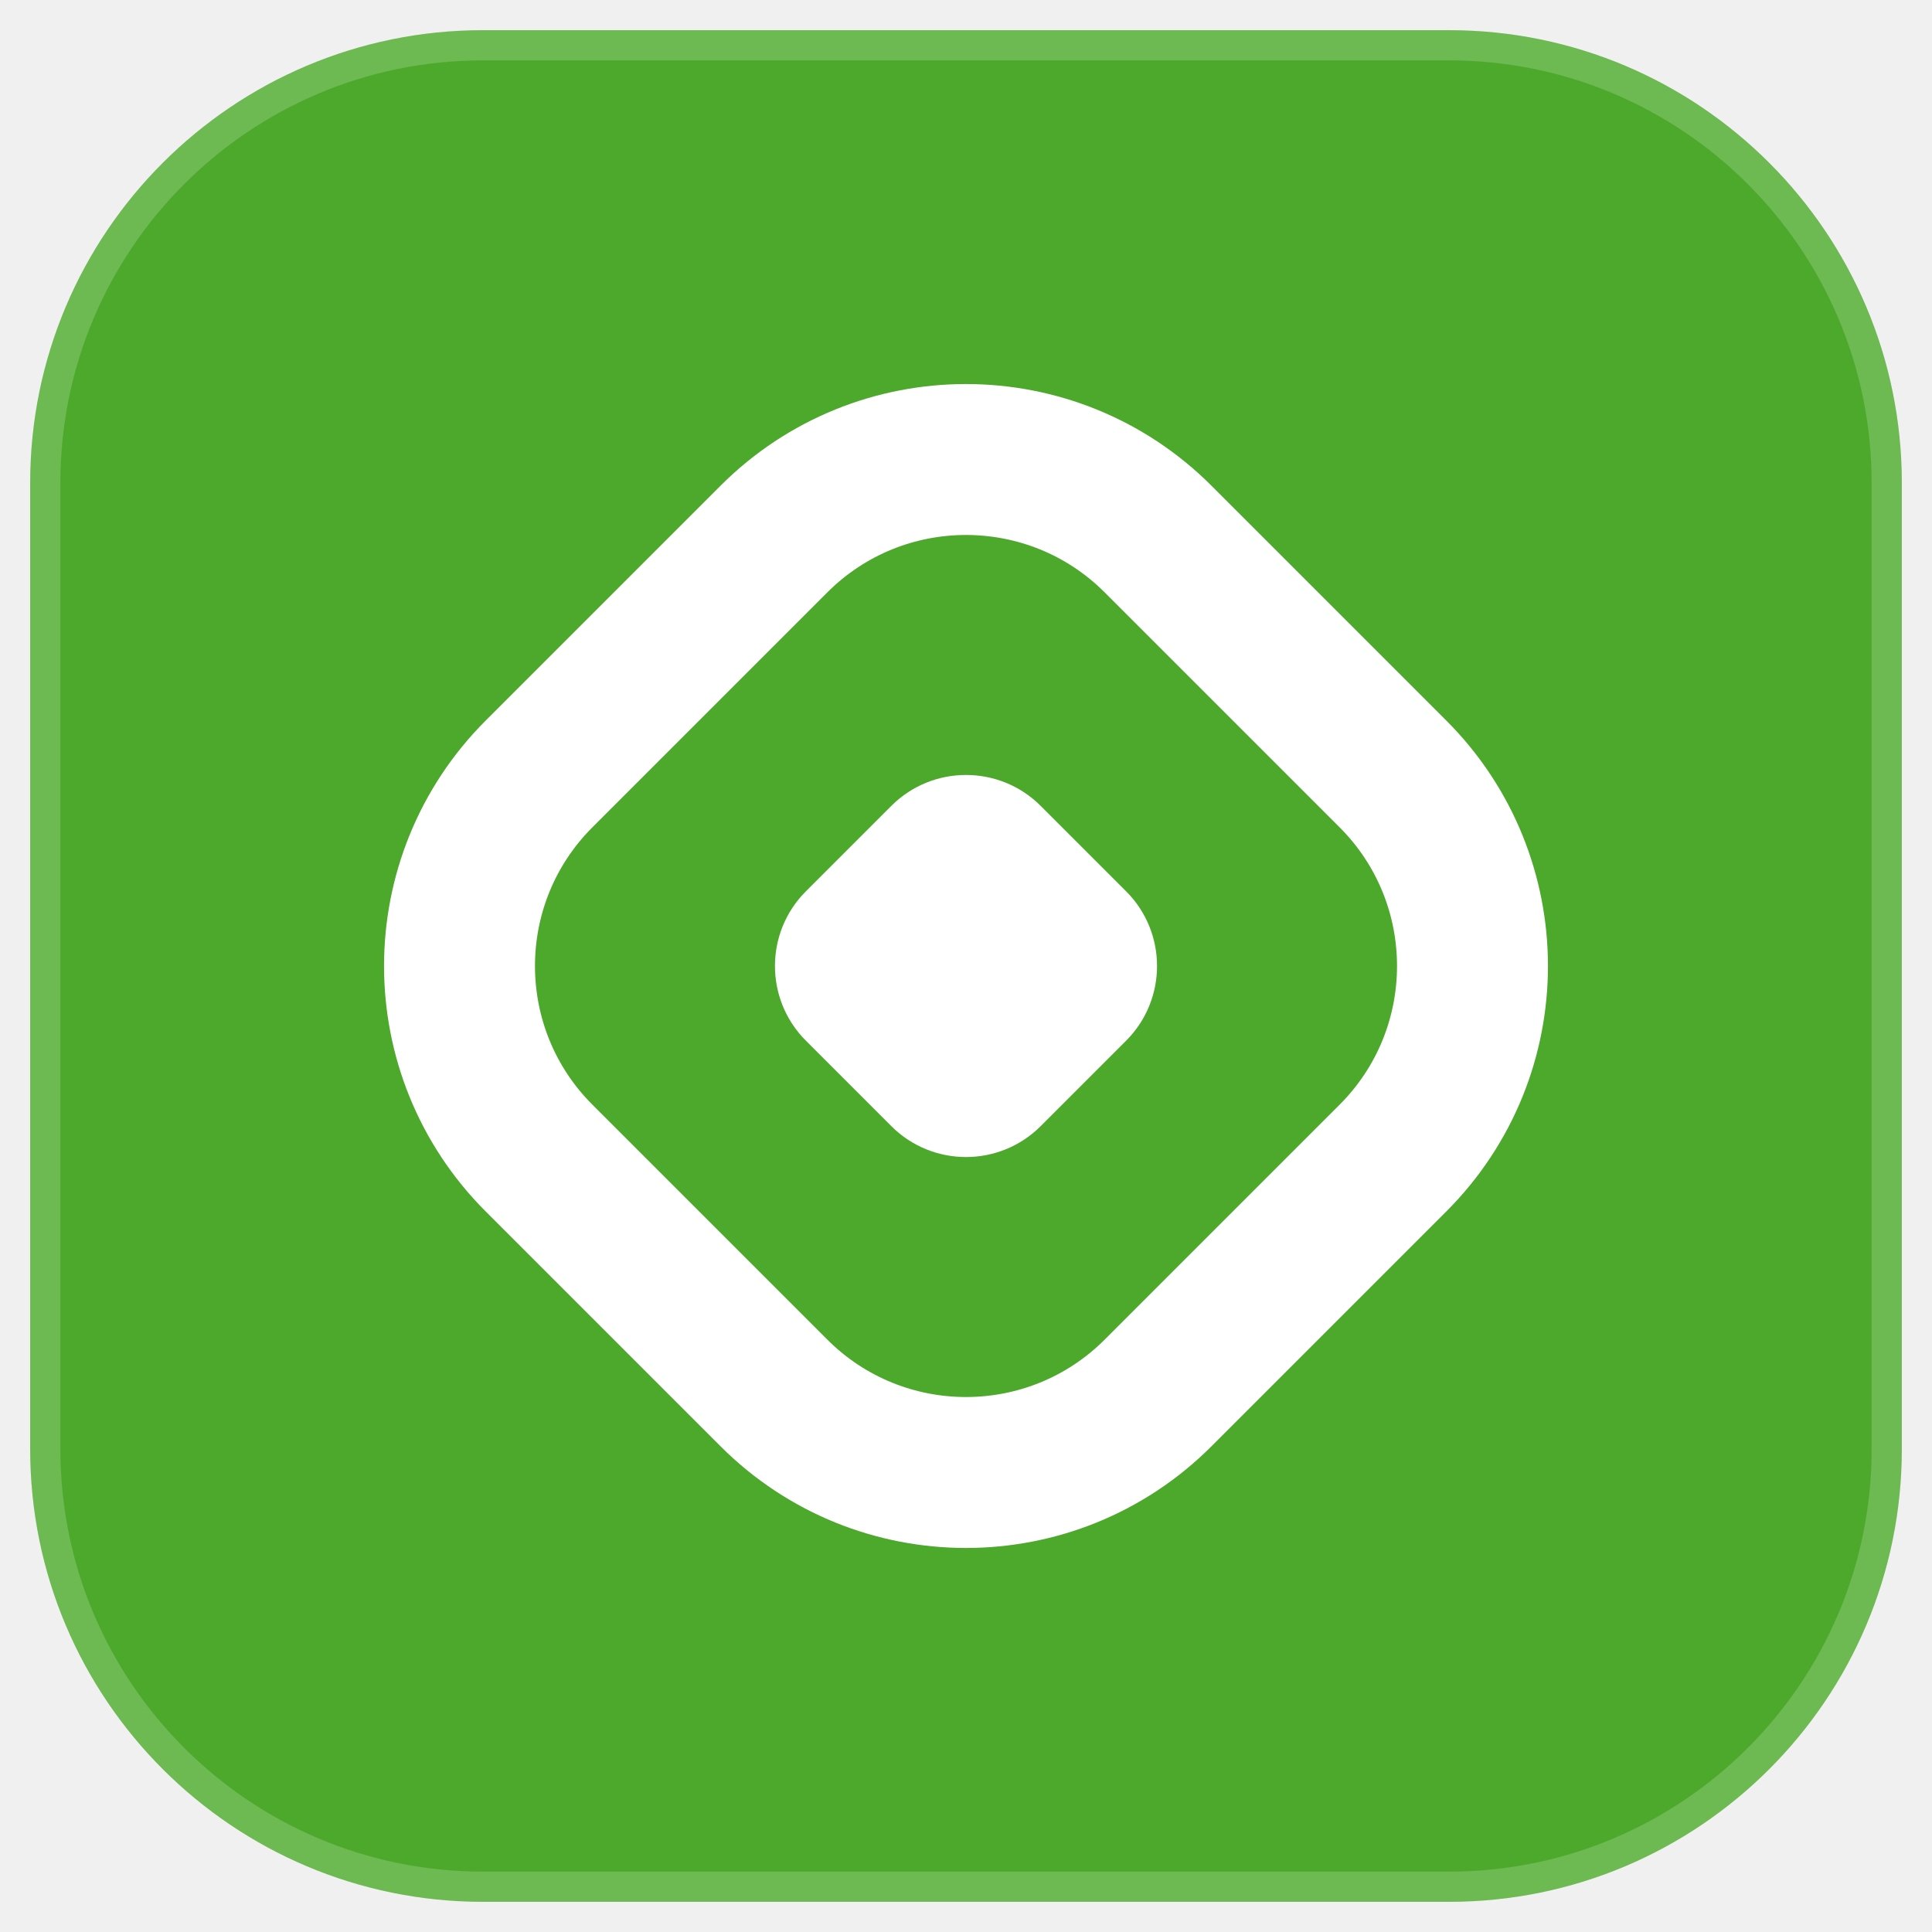
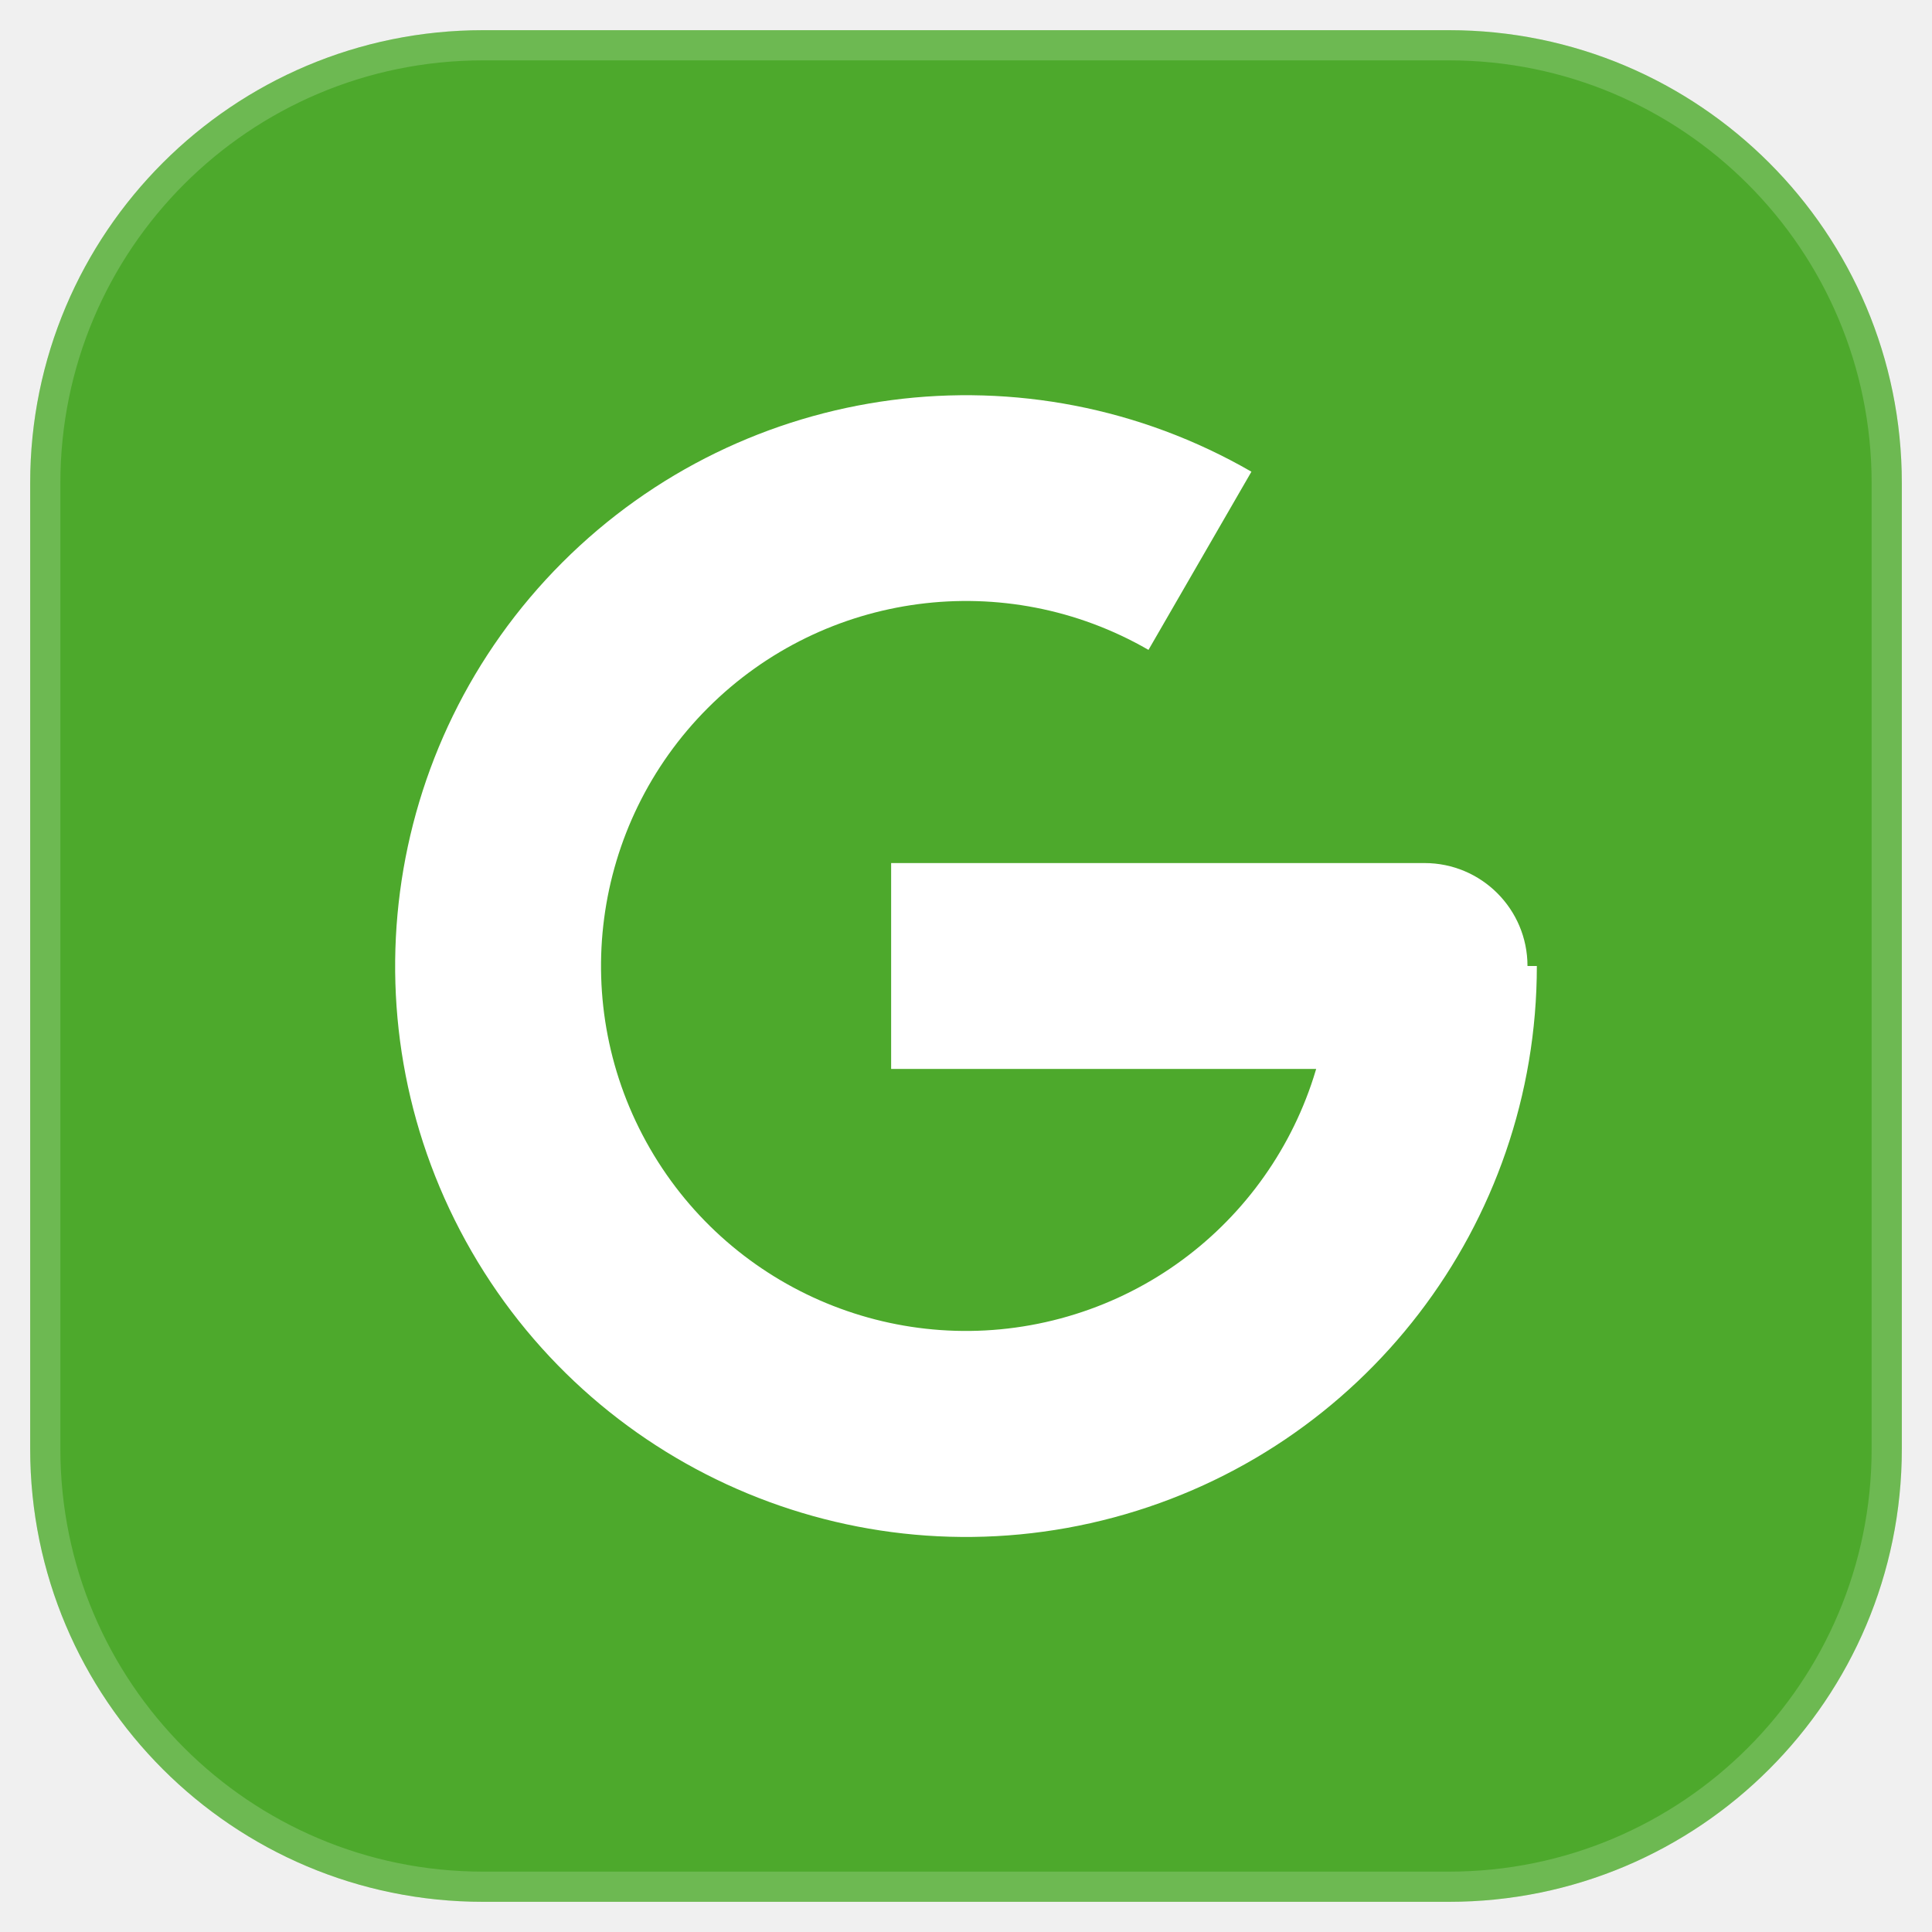
- <svg xmlns="http://www.w3.org/2000/svg" width="64" height="64" viewBox="0 0 64 64" fill="none" role="img" aria-label="Sterling Crest Ltd">
+ <svg xmlns="http://www.w3.org/2000/svg" width="64" height="64" viewBox="0 0 64 64" fill="none" role="img" aria-label="Gestron Assets">
  <rect x="1" y="1" width="62" height="62" rx="15" fill="#4DA92C" />
  <rect x="1.5" y="1.5" width="61" height="61" rx="14.5" stroke="#ffffff" stroke-opacity=".18" />
-   <g transform="rotate(45 32 32)">
-     <rect x="17.5" y="17.5" width="29" height="29" rx="9" stroke="#ffffff" stroke-width="5" />
-     <rect x="26.5" y="26.5" width="11" height="11" rx="3.5" fill="#ffffff" />
+   <g transform="translate(1,1) scale(0.62)" fill="#ffffff">
+     <path d="M 65.25 23.59 A 30.5 30.5 0 1 0 80.5 50 L 69.5 50 A 19.5 19.5 0 1 1 59.75 33.11 Z" />
+     <path d="M 46 44.5 L 74.5 44.5 A 5.5 5.5 0 0 1 74.5 55.5 L 46 55.5 Z" />
  </g>
</svg>
